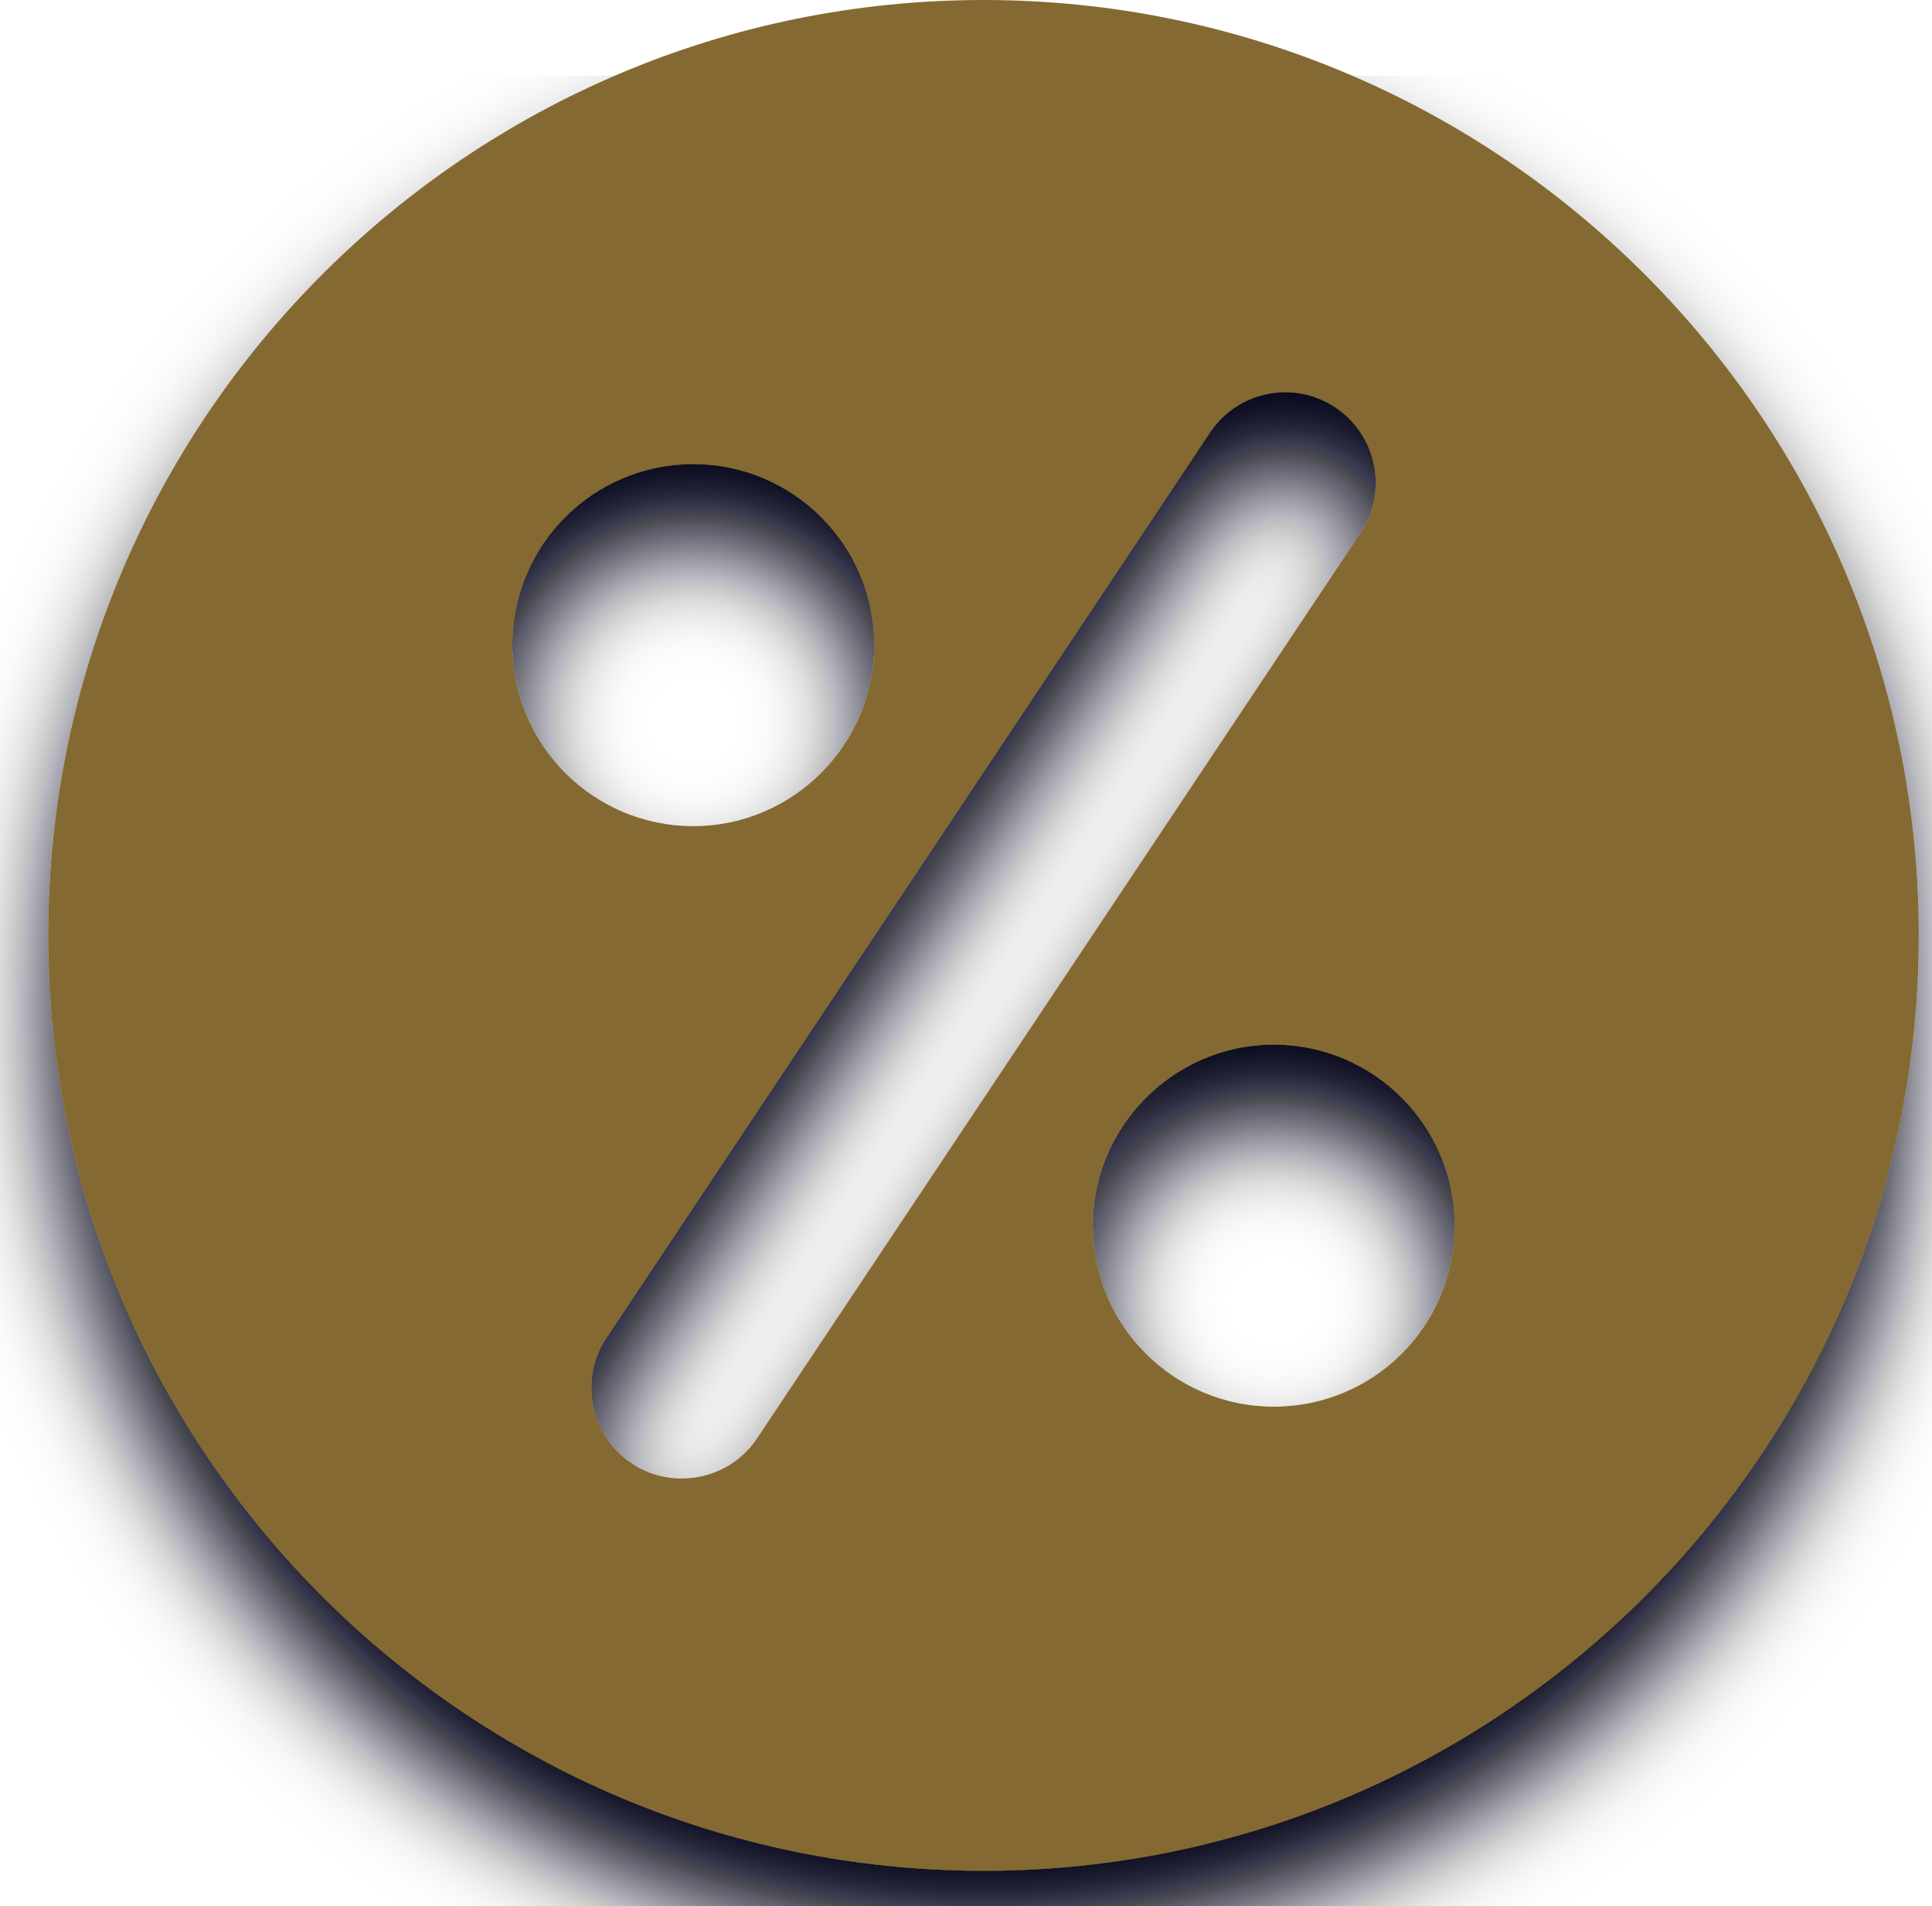
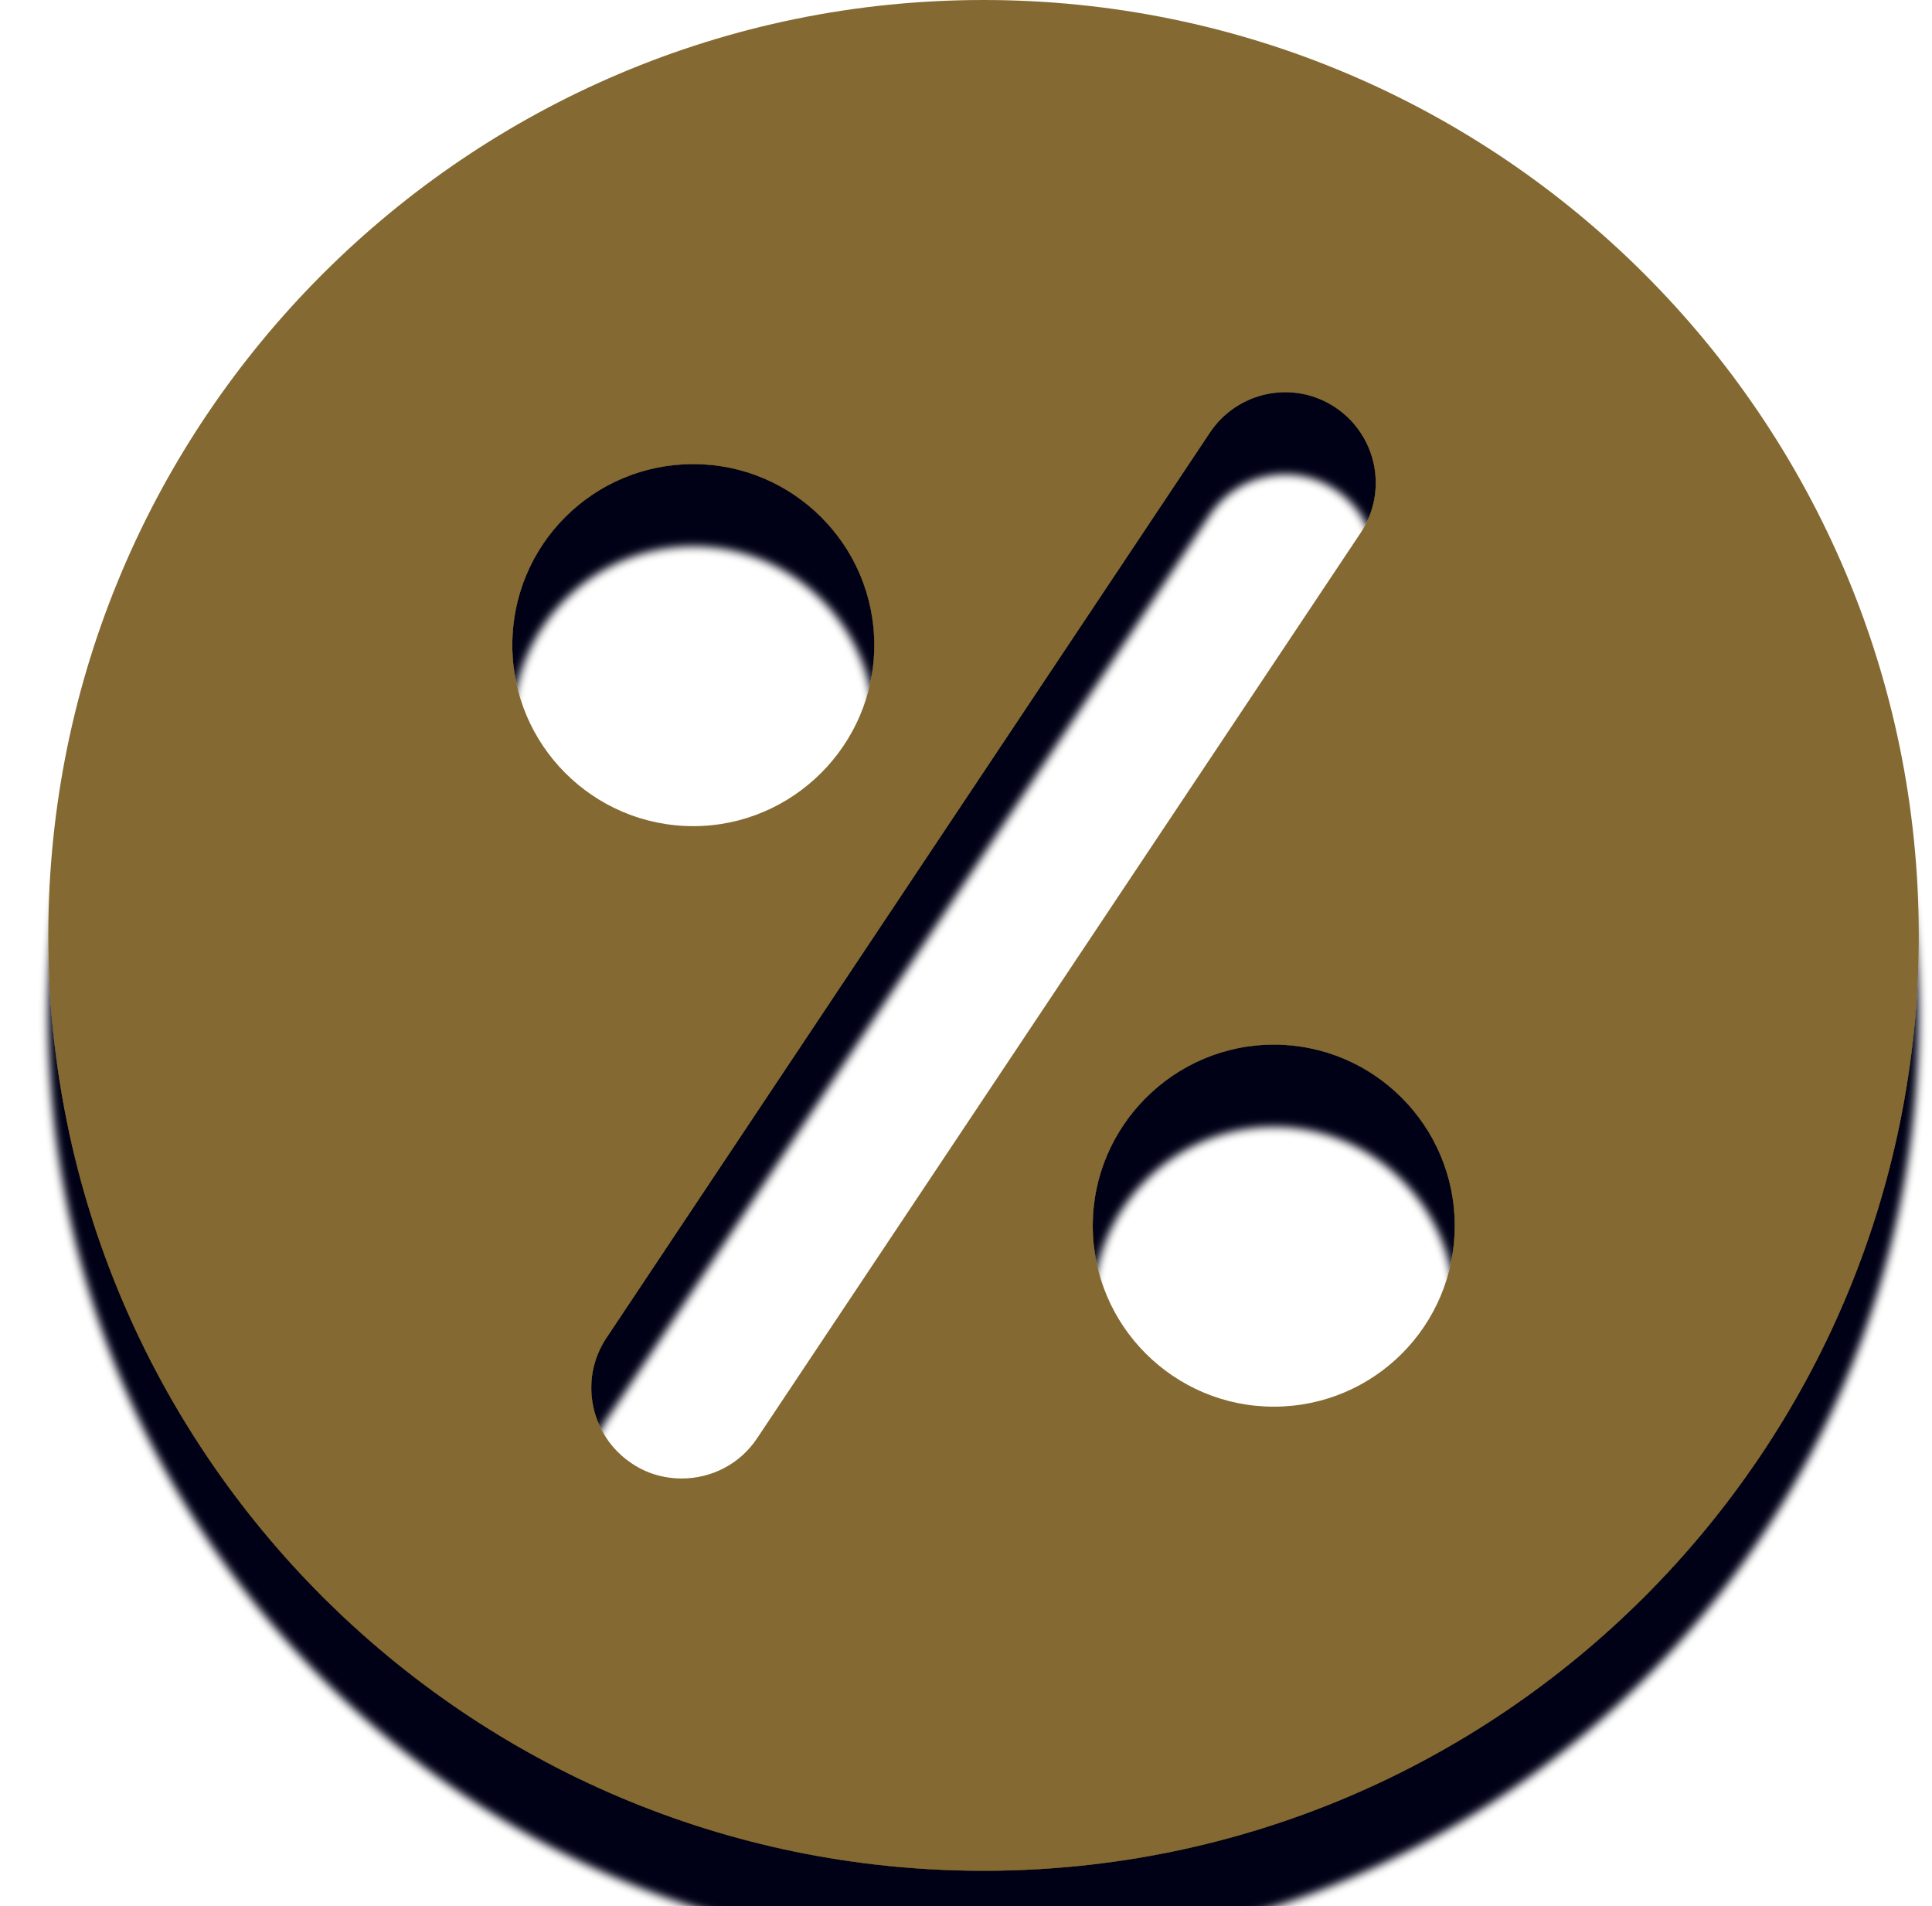
<svg xmlns="http://www.w3.org/2000/svg" width="1095" zoomAndPan="magnify" viewBox="0 0 810 810" height="1080" preserveAspectRatio="xMidYMid meet" version="1.0">
  <defs>
    <filter id="shadow" x="-10%" y="-10%" width="120%" height="120%">
-       <feGaussianBlur in="SourceAlpha" stdDeviation="22" />
-       <feOffset dx="0" dy="32" result="offsetblur" />
+       <feGaussianBlur in="SourceAlpha" stdDeviation="2" />
+       <feOffset dx="0" dy="35" result="offsetblur" />
      <feFlood flood-color="rgba(0,0,20,1.9)" />
      <feComposite in2="offsetblur" operator="in" />
      <feMerge>
        <feMergeNode />
        <feMergeNode in="SourceGraphic" />
      </feMerge>
    </filter>
  </defs>
  <g clip-path="url(#22e3632de1)">
    <path fill="#846b30" d="M 412.449 0 C 193.156 0 14.902 178.254 14.902 397.547 C 14.902 616.84 193.156 795.094 412.449 795.094 C 631.738 795.094 809.996 616.84 809.996 397.547 C 809.996 178.254 631.738 0 412.449 0 Z M 212.137 274.18 C 212.137 231.602 246.504 197.234 289.078 197.234 C 331.398 197.234 366.023 231.602 366.023 274.18 C 366.023 316.496 331.398 351.125 289.078 351.125 C 246.504 351.125 212.137 316.496 212.137 274.18 Z M 316.266 611.195 C 308.828 622.48 296.516 628.379 284.207 628.379 C 276.77 628.379 269.332 626.328 262.918 621.969 C 245.223 610.168 240.348 586.316 252.145 568.621 L 508.629 183.898 C 520.426 166.199 544.281 161.328 561.977 173.125 C 579.676 184.922 584.547 208.777 572.75 226.473 Z M 535.816 597.859 C 493.496 597.859 458.871 563.488 458.871 520.914 C 458.871 478.594 493.496 443.969 535.816 443.969 C 578.391 443.969 612.762 478.594 612.762 520.914 C 612.762 563.488 578.391 597.859 535.816 597.859 Z M 535.816 597.859 " fill-opacity="1" fill-rule="nonzero" filter="url(#shadow)" />
  </g>
</svg>
